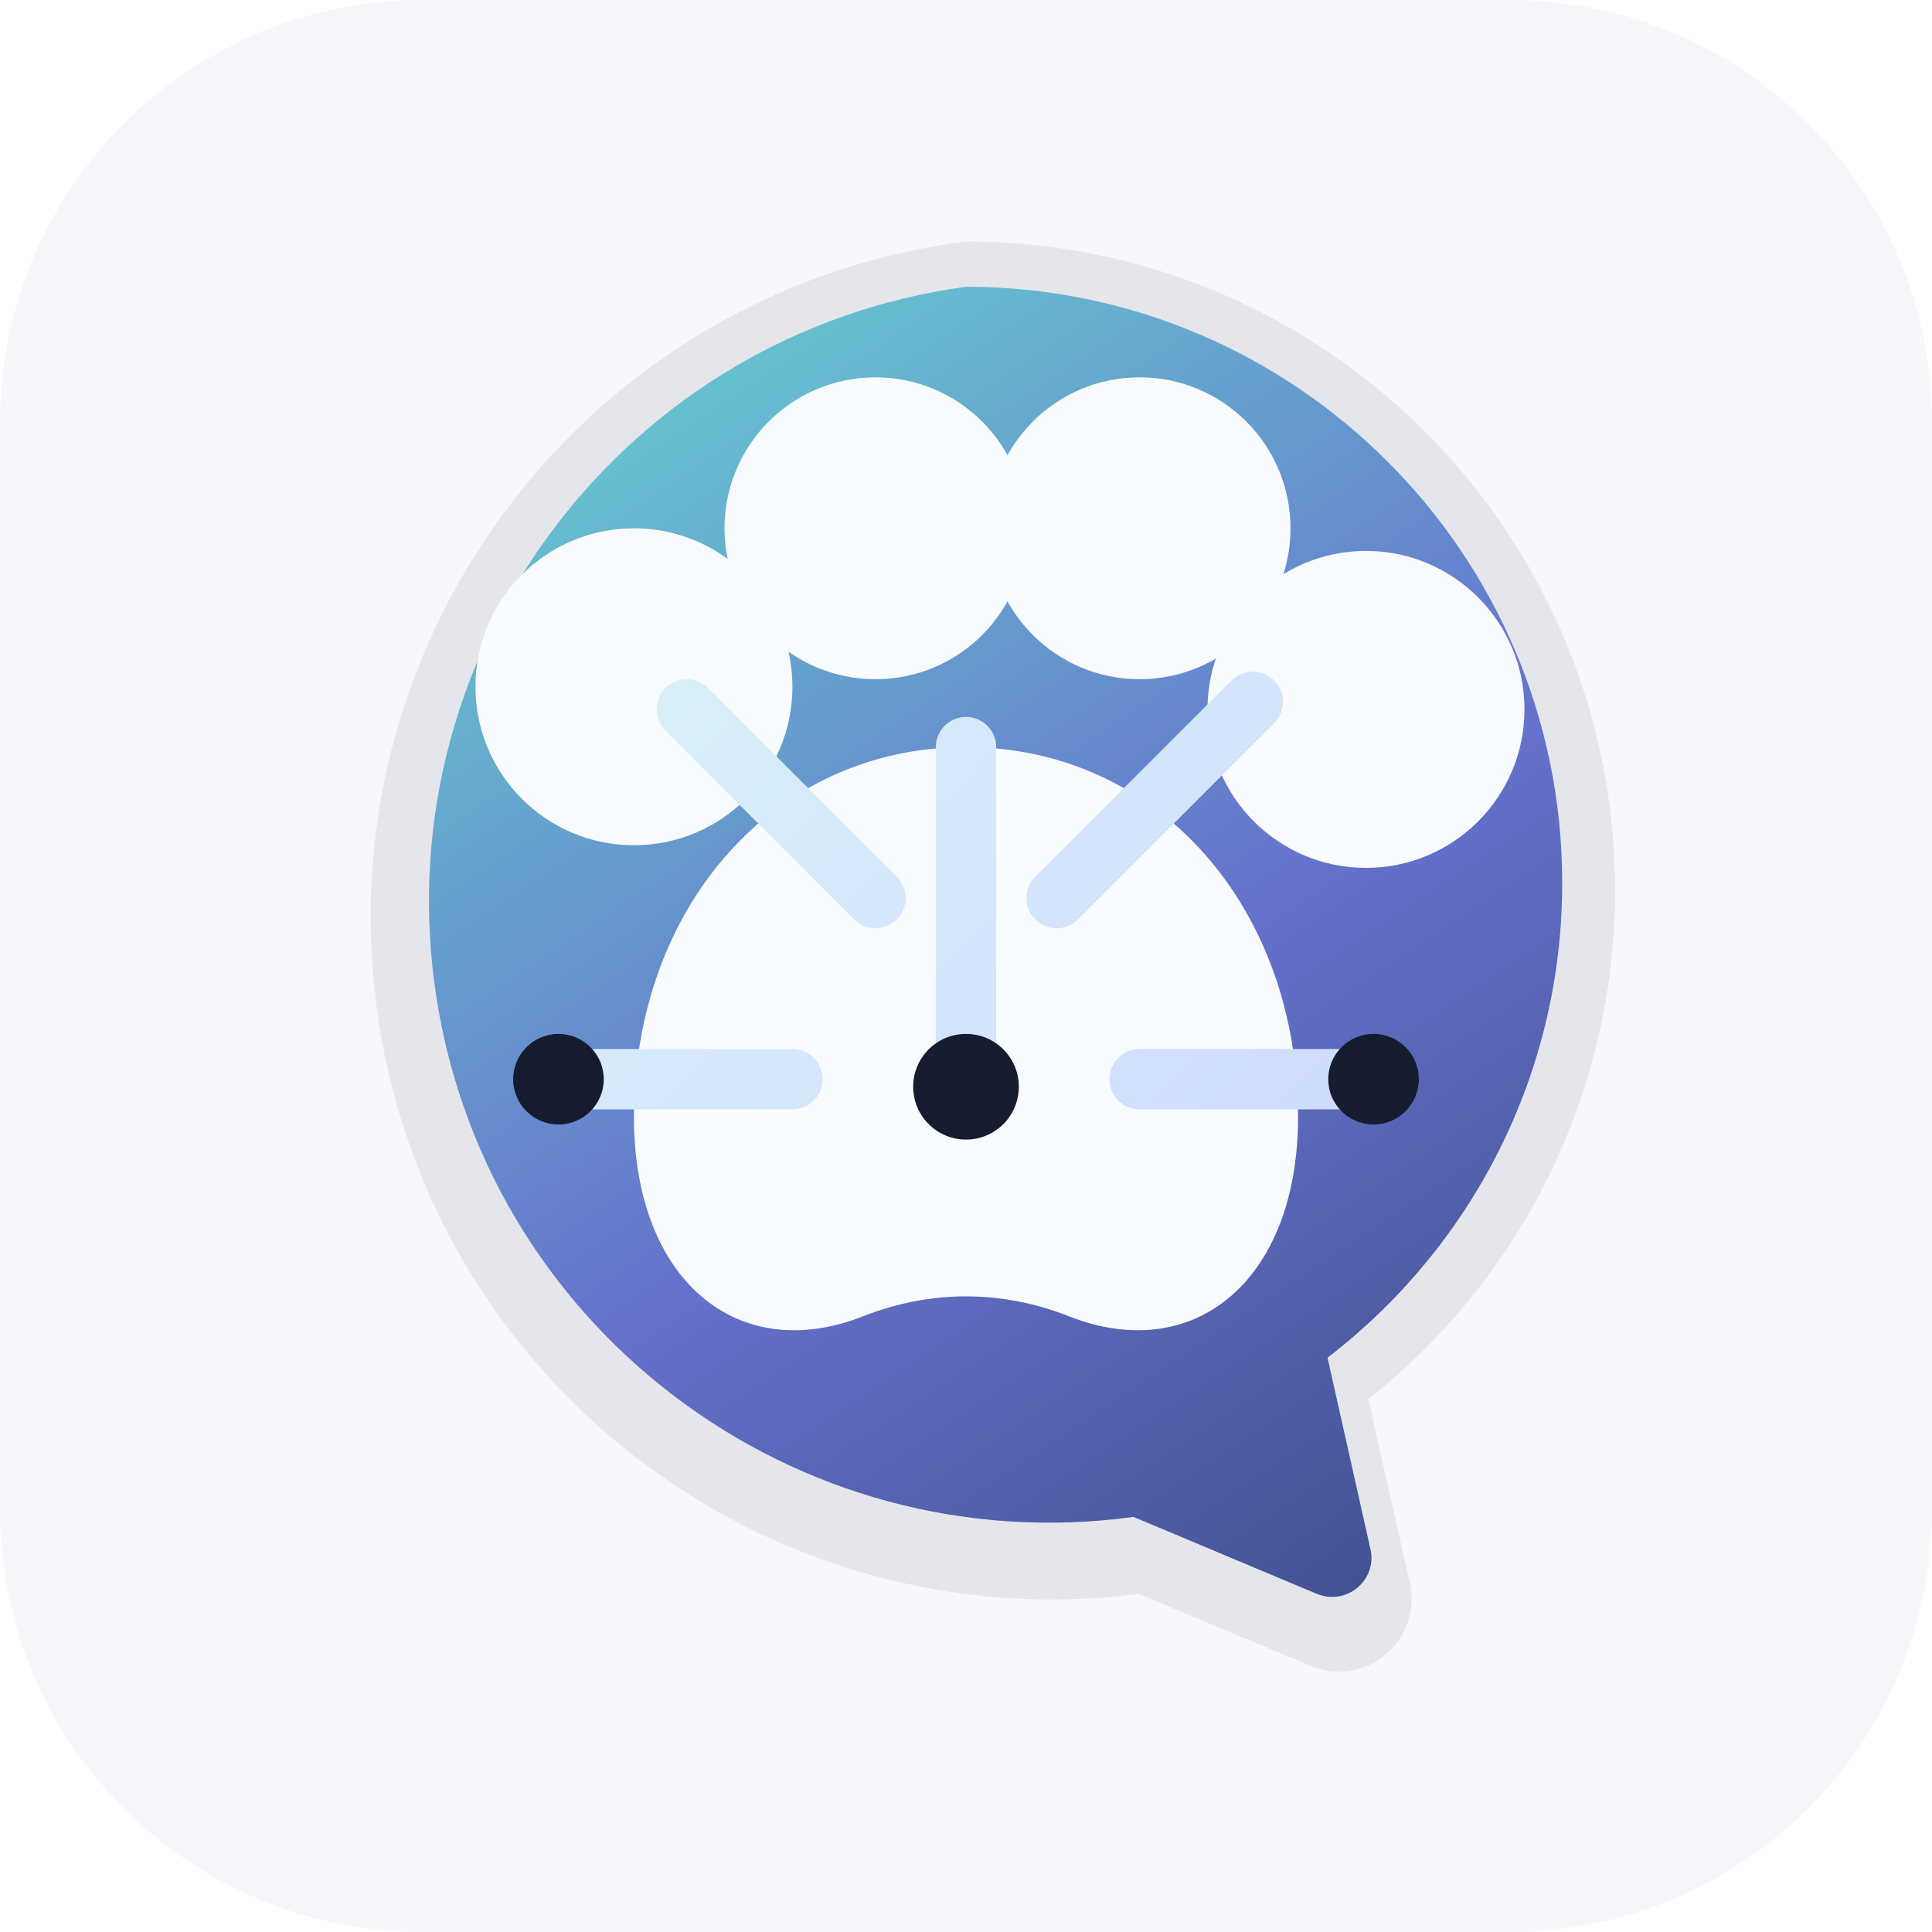
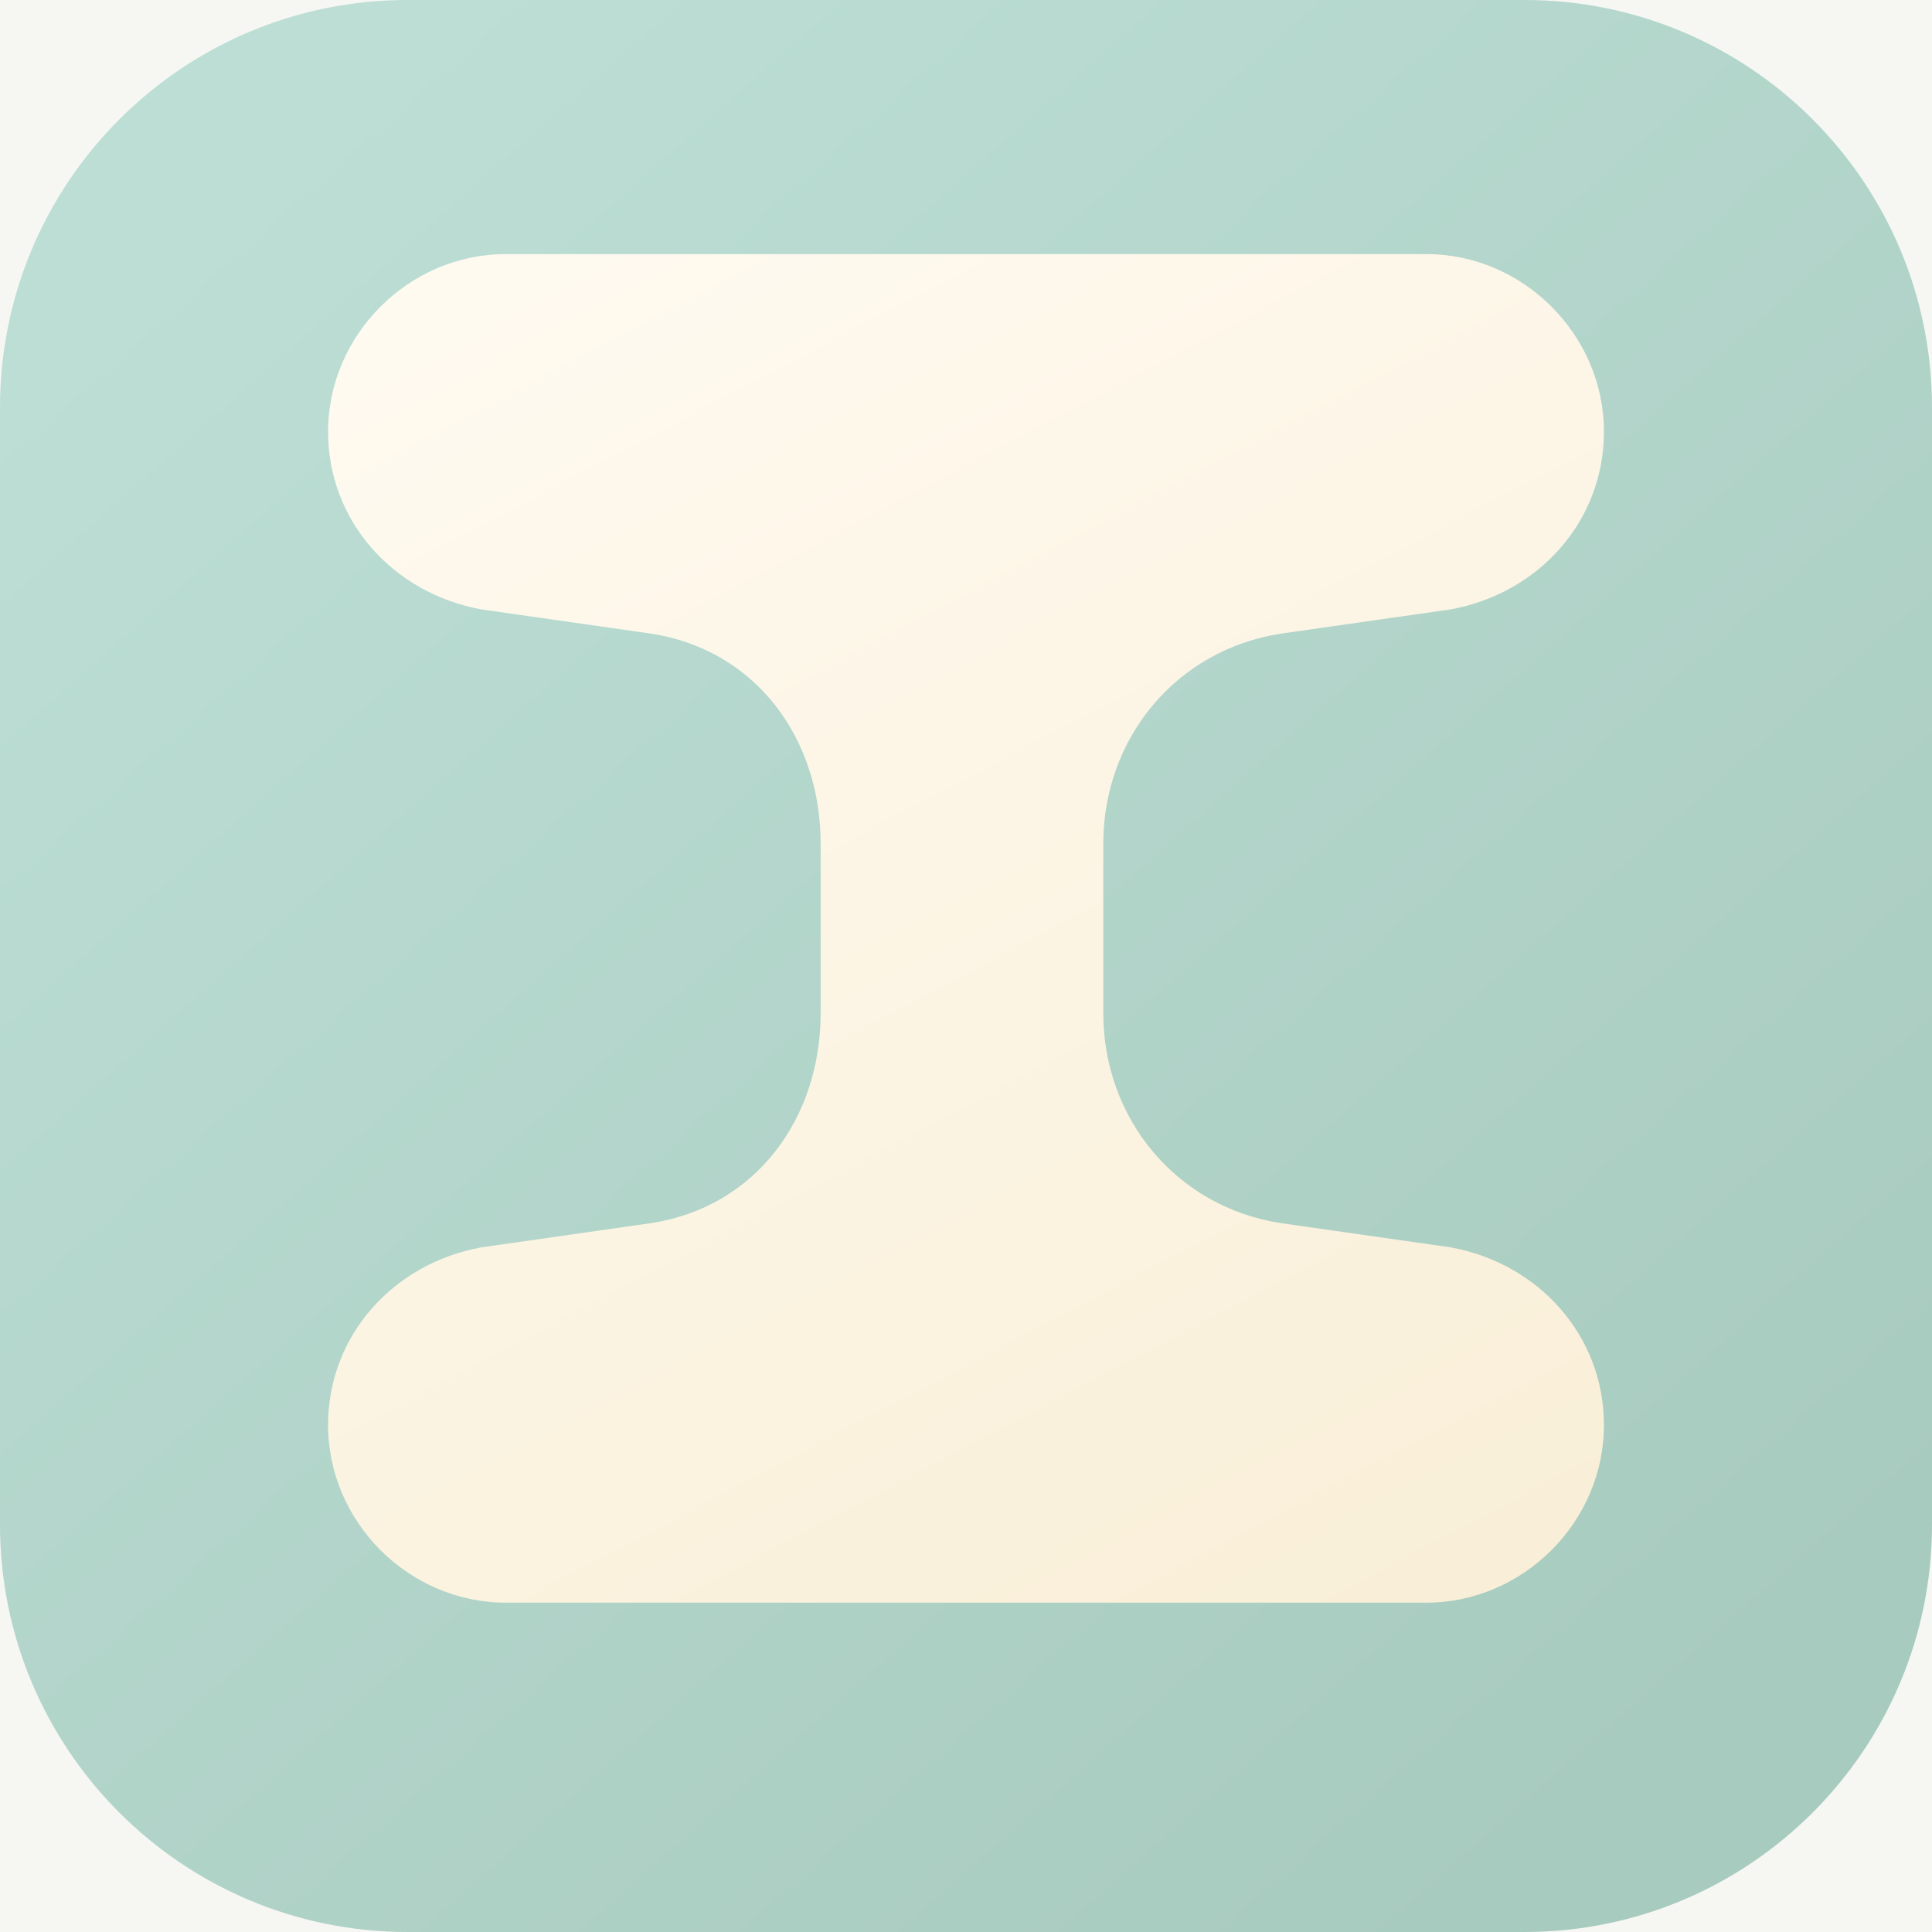
<svg xmlns="http://www.w3.org/2000/svg" viewBox="0 0 256 256" role="img" aria-labelledby="title desc">
  <defs>
-     <linearGradient id="pad" x1="64" x2="192" y1="32" y2="224" gradientUnits="userSpaceOnUse">
-       <stop offset="0" stop-color="#66d9d0" />
-       <stop offset="0.56" stop-color="#6672cc" />
-       <stop offset="1" stop-color="#3c4b87" />
+     <linearGradient id="body" x1="34" x2="220" y1="22" y2="232" gradientUnits="userSpaceOnUse">
+       <stop offset="0" stop-color="#bcded5" />
+       <stop offset="1" stop-color="#a8cbbf" />
    </linearGradient>
-     <linearGradient id="trace" x1="52" x2="212" y1="46" y2="196" gradientUnits="userSpaceOnUse">
-       <stop offset="0" stop-color="#dffaf6" />
-       <stop offset="1" stop-color="#c9d1ff" />
+     <linearGradient id="mark" x1="82" x2="178" y1="28" y2="210" gradientUnits="userSpaceOnUse">
+       <stop offset="0" stop-color="#fffaf0" />
+       <stop offset="1" stop-color="#f9efd8" />
    </linearGradient>
  </defs>
-   <rect width="256" height="256" rx="56" fill="#f5f7fb" />
-   <path fill="#151c2f" d="M128 32c47.5 0 86 38.5 86 86 0 27.3-12.8 51.7-32.7 67.4l5.5 24.3c1.7 7.7-5.9 14.1-13.2 11l-22.7-9.5a86 86 0 1 1-22.9-179.2Z" opacity=".08" />
-   <path fill="url(#pad)" d="M128 38c43.6 0 79 35.4 79 79 0 25.6-12.2 48.4-31.1 62.9l5.7 25.4c.9 4.1-3.2 7.5-7.1 5.9l-24.3-10.2A79 79 0 1 1 128 38Z" />
-   <g fill="#f8fbff">
-     <circle cx="84" cy="91" r="21" />
-     <circle cx="116" cy="70" r="20" />
-     <circle cx="151" cy="70" r="20" />
-     <circle cx="181" cy="94" r="21" />
-     <path d="M84 148c0-27.6 18.4-49 44-49s44 21.4 44 49c0 21.6-13.7 33-30.4 26.4-8.9-3.5-18.3-3.5-27.2 0C97.7 181 84 169.6 84 148Z" />
-   </g>
-   <g fill="none" stroke="url(#trace)" stroke-linecap="round" stroke-linejoin="round" stroke-width="8">
-     <path d="M128 99v45" />
-     <path d="M105 143H74" />
-     <path d="M151 143h31" />
-     <path d="M116 119 91 94" />
-     <path d="M140 119 166 93" />
-   </g>
-   <g fill="#151c2f">
-     <circle cx="74" cy="143" r="6" />
-     <circle cx="182" cy="143" r="6" />
-     <circle cx="128" cy="144" r="7" />
+   <rect width="256" height="256" fill="#f6f7f3" />
+   <rect width="256" height="256" rx="54" fill="url(#body)" />
+   <g transform="matrix(1.07 0 0 1.07 -18.59 0.5)">
+     <path fill="url(#mark)" d="M80 31H194C206 31 216 41 216 53C216 64 208 73 197 75L176 78C163 80 154 91 154 104V125C154 138 163 149 176 151L197 154C208 156 216 165 216 176C216 188 206 198 194 198H80C68 198 58 188 58 176C58 165 66 156 77 154L98 151C111 149 119 138 119 125V104C119 91 111 80 98 78L77 75C66 73 58 64 58 53C58 41 68 31 80 31Z" />
  </g>
</svg>
